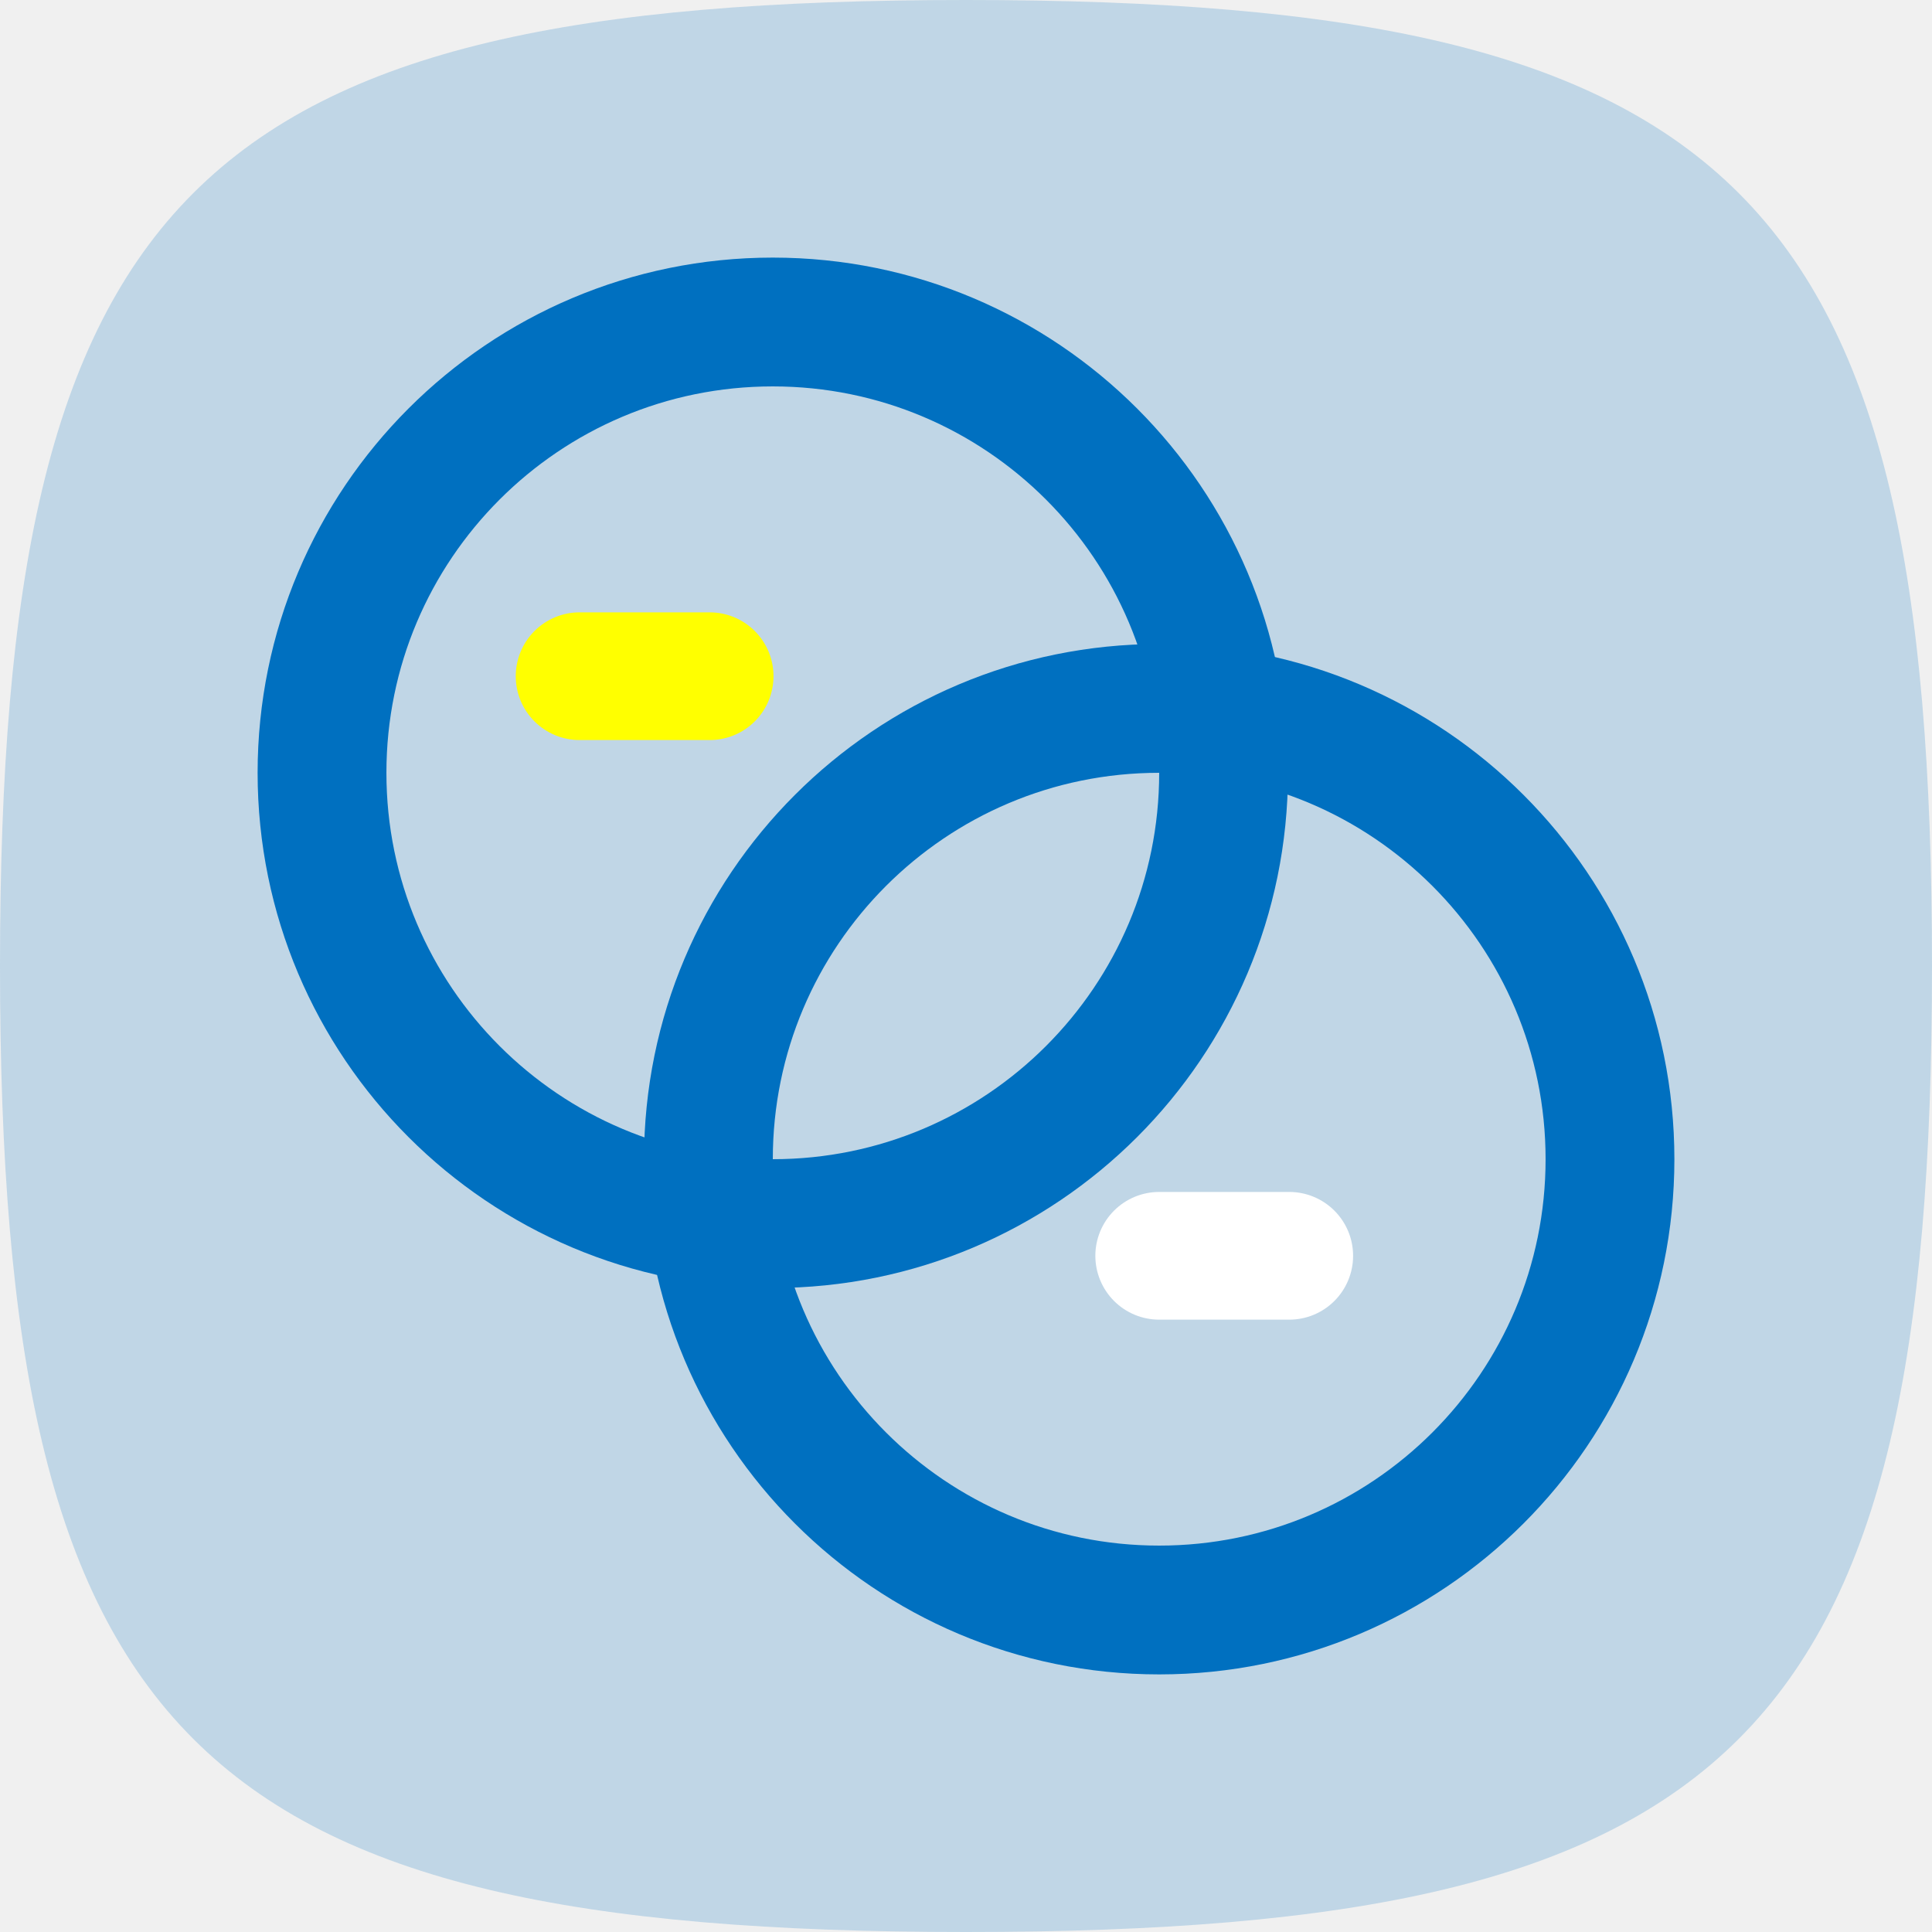
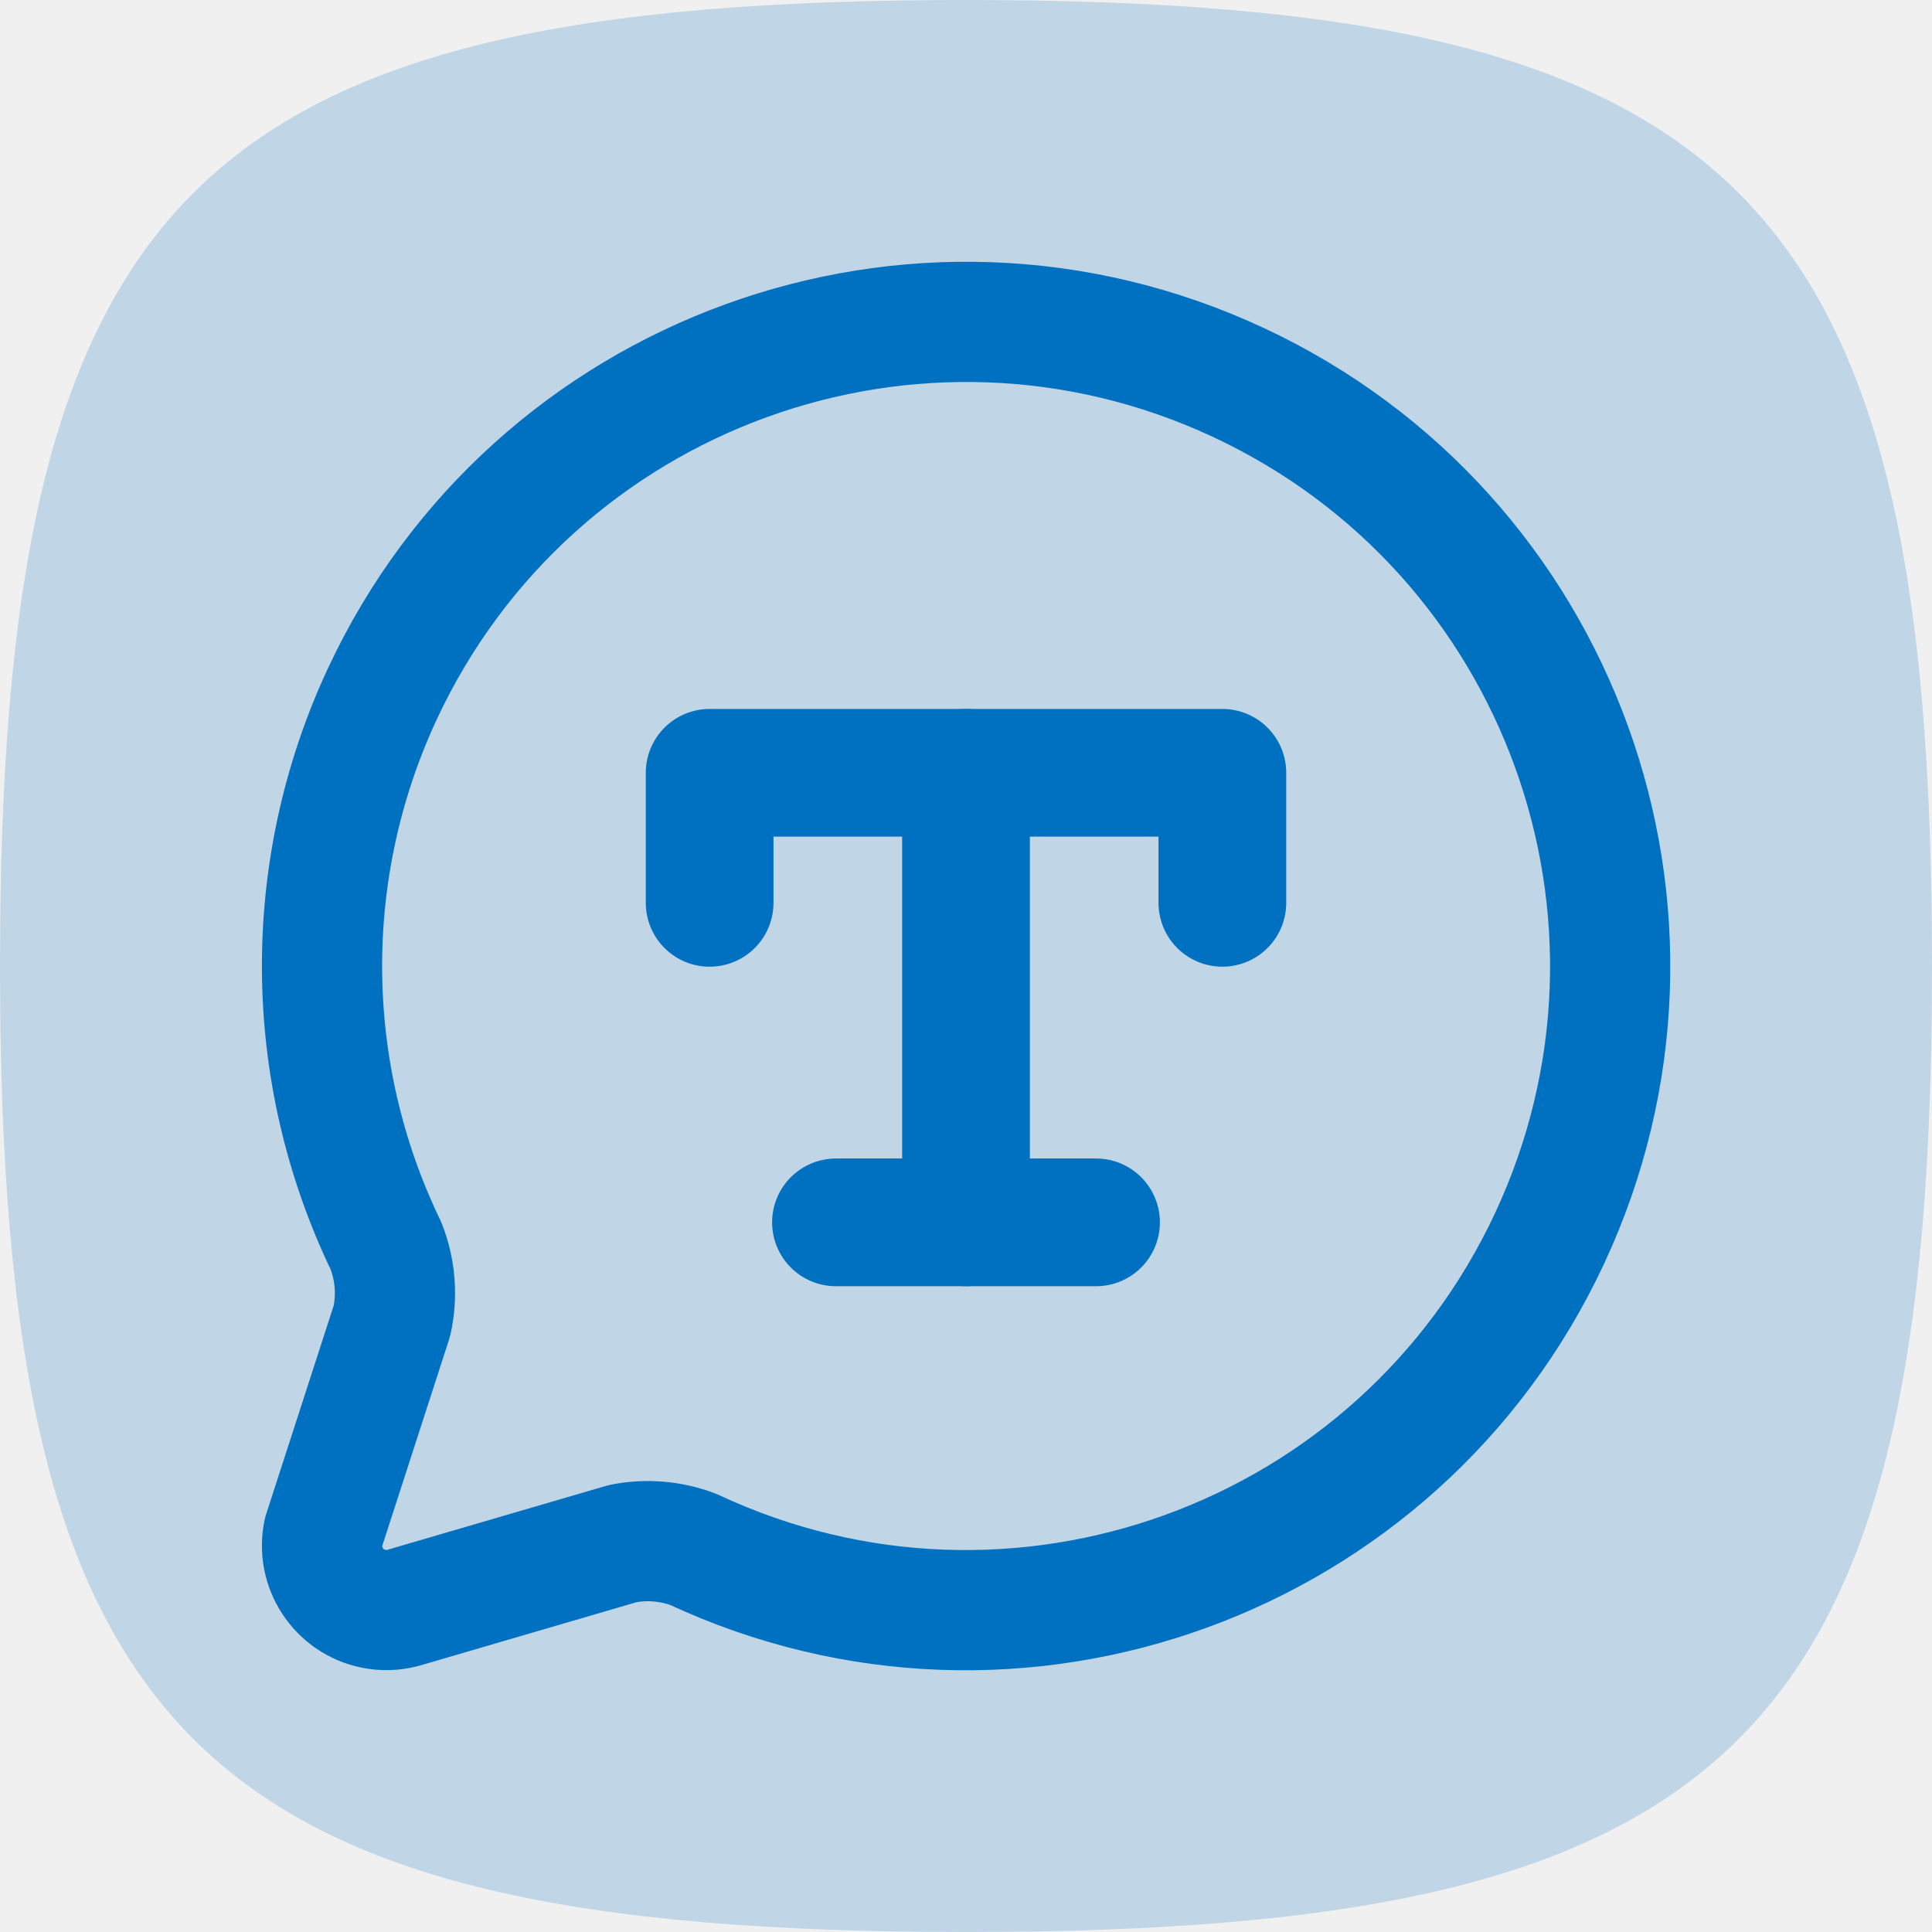
<svg xmlns="http://www.w3.org/2000/svg" width="520" height="520" xml:space="preserve" overflow="hidden">
  <defs>
    <clipPath id="clip0">
-       <rect x="1966" y="198" width="520" height="520" />
+       <rect x="1966" y="1627" width="520" height="520" />
    </clipPath>
  </defs>
-   <g clip-path="url(#clip0)" transform="translate(-1966 -198)">
-     <path d="M1966 458C1966 250 2018 198 2226 198 2434 198 2486 250 2486 458 2486 666 2434 718 2226 718 2018 718 1966 666 1966 458" fill="#0070C0" fill-rule="evenodd" fill-opacity="0.2" />
-     <path d="M2278 536 2313 536" stroke="#FFFFFF" stroke-width="34.375" stroke-linecap="round" stroke-linejoin="round" stroke-miterlimit="10" fill="none" fill-rule="evenodd" />
-     <path d="M2122 380 2157 380" stroke="#FFFF00" stroke-width="34.375" stroke-linecap="round" stroke-linejoin="round" stroke-miterlimit="10" fill="none" fill-rule="evenodd" />
+   <g clip-path="url(#clip0)" transform="translate(-1966 -1627)">
+     <path d="M1966 1887C1966 1679 2018 1627 2226 1627 2434 1627 2486 1679 2486 1887 2486 2095 2434 2147 2226 2147 2018 2147 1966 2095 1966 1887" fill="#0070C0" fill-rule="evenodd" fill-opacity="0.2" />
+     <path d="M2191 1956 2261 1956" stroke="#0070C0" stroke-width="34.375" stroke-linecap="round" stroke-linejoin="round" stroke-miterlimit="10" fill="none" fill-rule="evenodd" />
+     <path d="M2226 1835 2226 1956" stroke="#0070C0" stroke-width="34.375" stroke-linecap="round" stroke-linejoin="round" stroke-miterlimit="10" fill="none" fill-rule="evenodd" />
+     <path d="M2295 1870 2295 1835 2157 1835 2157 1870" stroke="#0070C0" stroke-width="34.375" stroke-linecap="round" stroke-linejoin="round" stroke-miterlimit="10" fill="none" fill-rule="evenodd" />
    <g>
      <g>
        <g>
-           <path d="M2295.33 406C2295.33 473.01 2241.01 527.333 2174 527.333 2106.99 527.333 2052.67 473.01 2052.67 406 2052.67 338.989 2106.99 284.667 2174 284.667 2241.01 284.667 2295.33 338.989 2295.33 406Z" stroke="#0070C0" stroke-width="34.667" stroke-linecap="round" stroke-linejoin="round" fill="none" />
-           <path d="M2399.33 510C2399.33 577.01 2345.01 631.333 2278 631.333 2210.99 631.333 2156.67 577.01 2156.67 510 2156.67 442.989 2210.99 388.667 2278 388.667 2345.01 388.667 2399.33 442.989 2399.33 510Z" stroke="#0070C0" stroke-width="34.667" stroke-linecap="round" stroke-linejoin="round" fill="none" />
+           <path d="M51.861 283.261C54.41 289.69 54.977 296.734 53.491 303.489L35.031 360.516C33.102 369.893 39.14 379.057 48.517 380.987 51.144 381.526 53.862 381.449 56.455 380.761L115.613 363.463C121.987 362.199 128.588 362.75 134.663 365.057 221.4 405.564 324.551 368.085 365.057 281.348 405.564 194.612 368.085 91.46 281.348 50.954 194.612 10.447 91.46 47.925 50.954 134.663 28.931 181.82 29.265 236.376 51.861 283.261" stroke="#0070C0" stroke-width="32.356" stroke-linecap="round" stroke-linejoin="round" fill="none" transform="matrix(1 0 0 1 2018 1679)" />
        </g>
      </g>
    </g>
  </g>
</svg>
